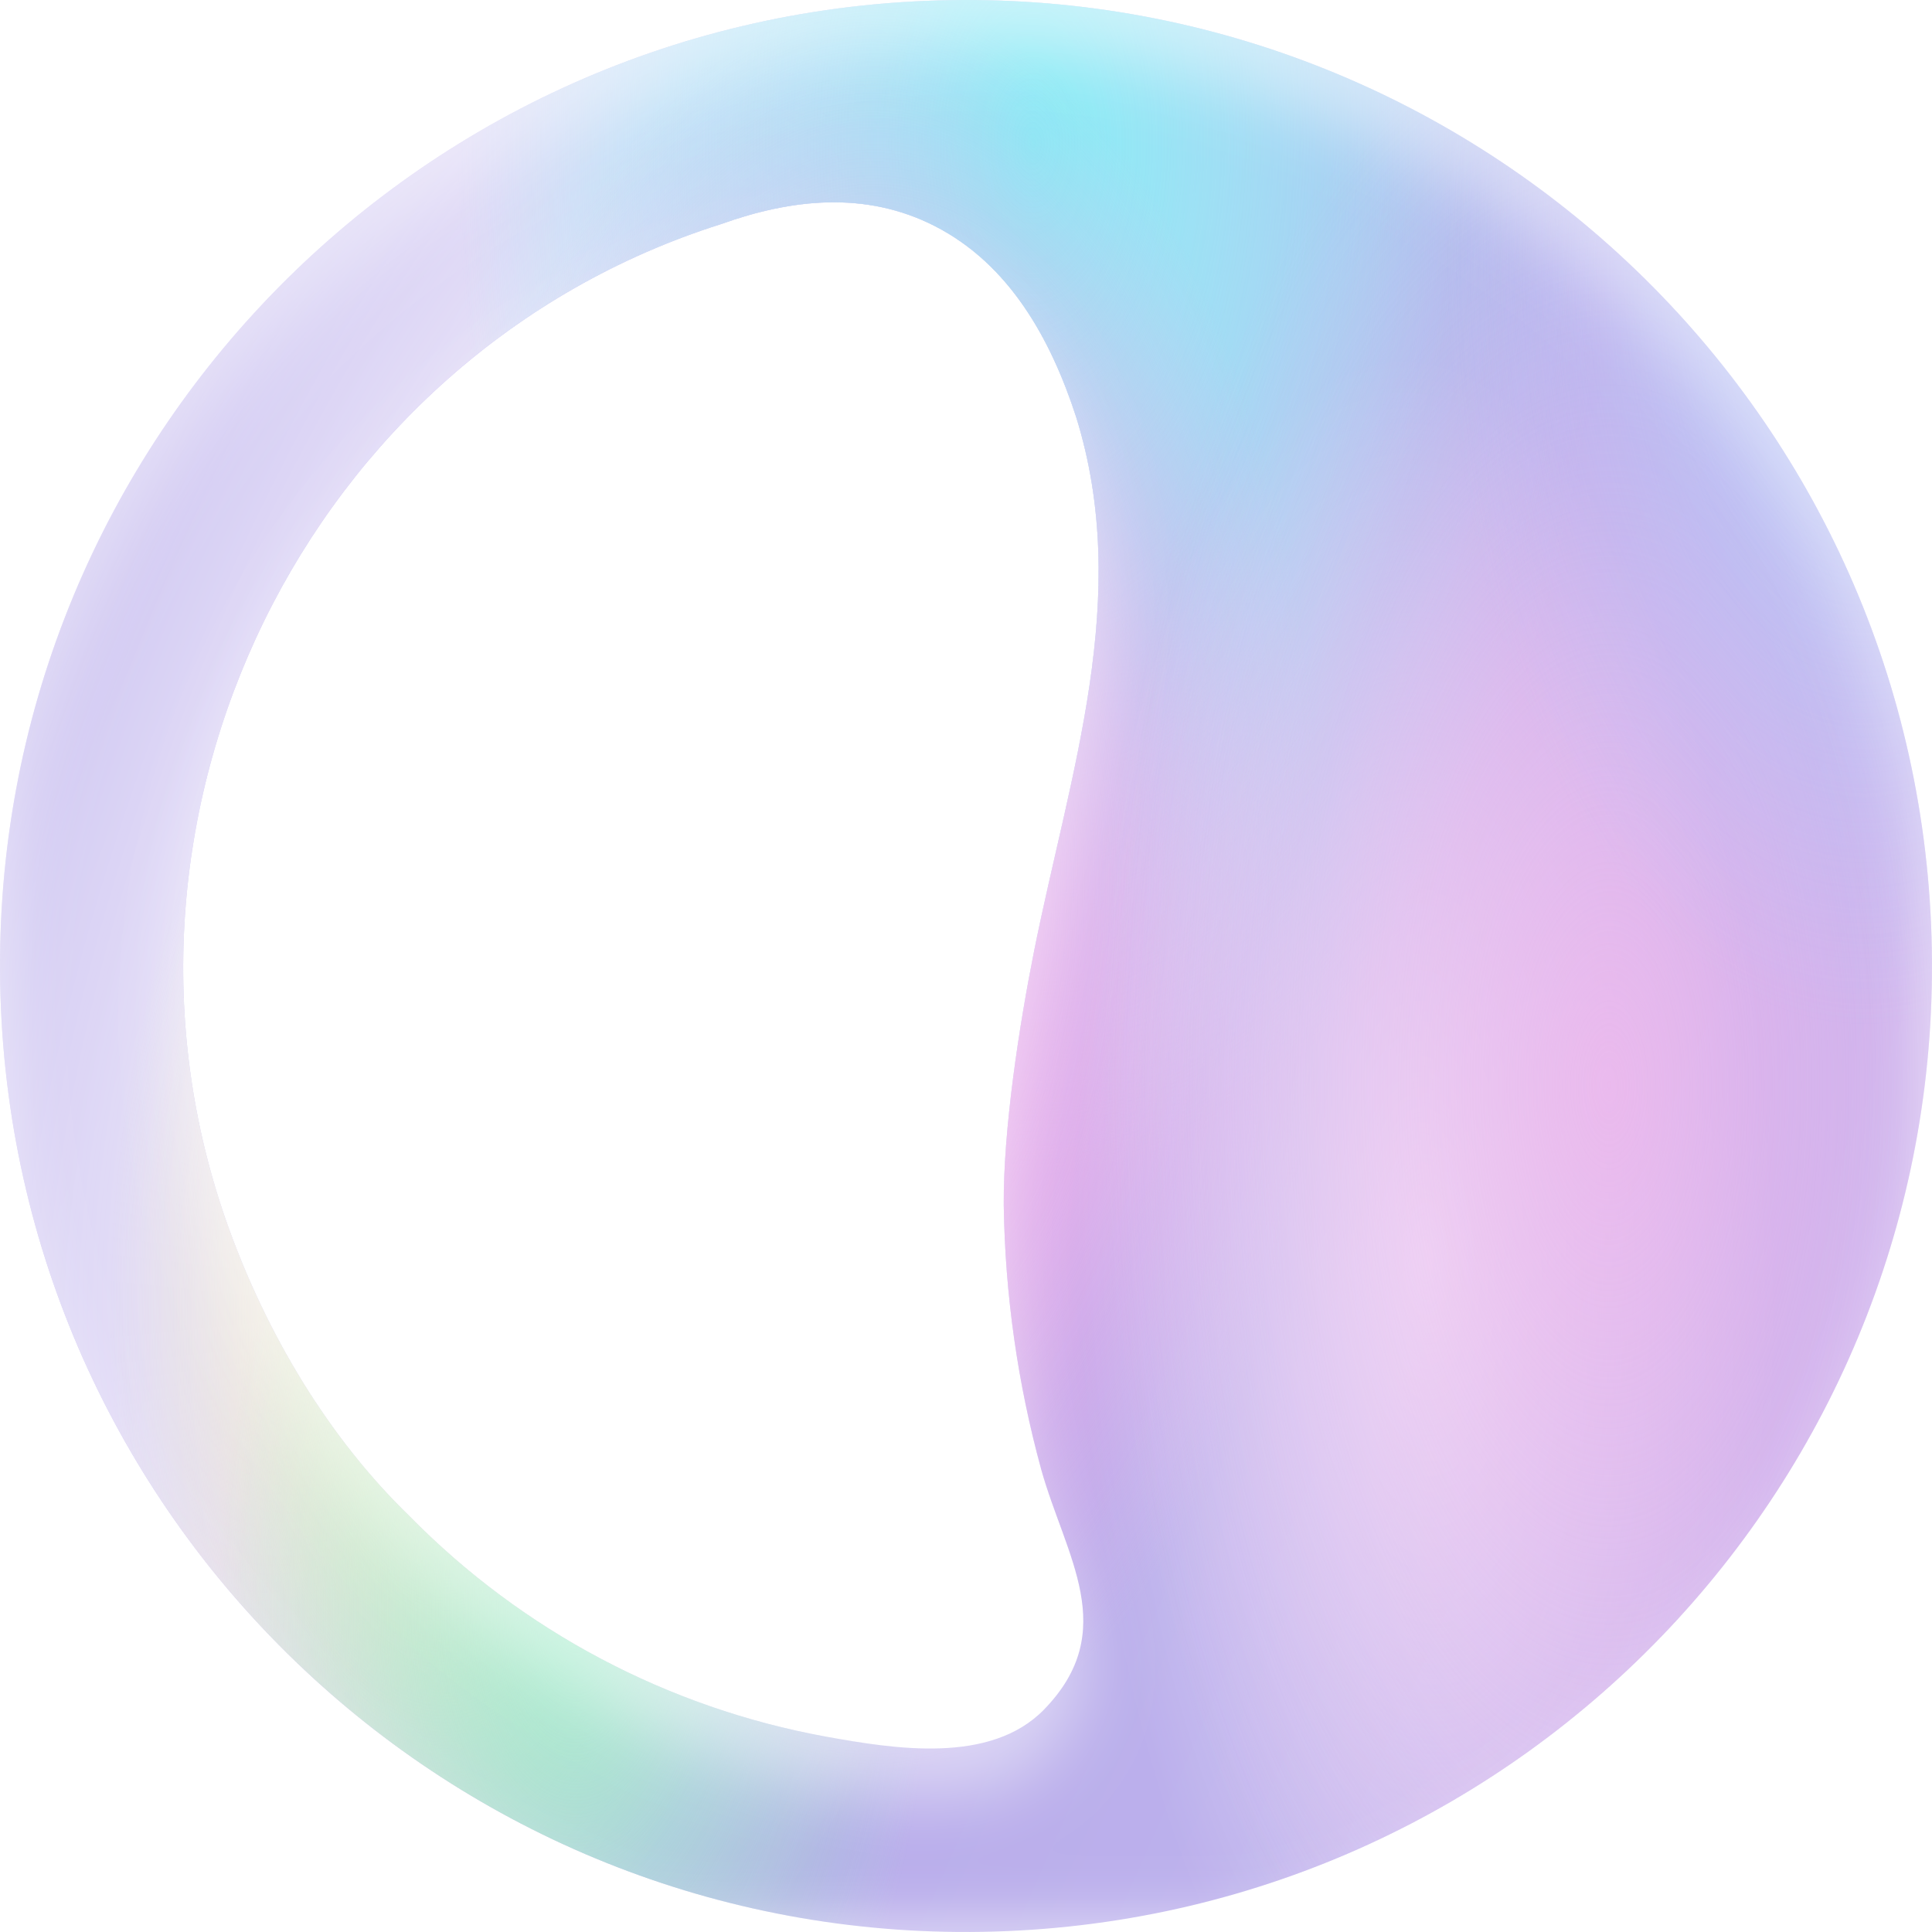
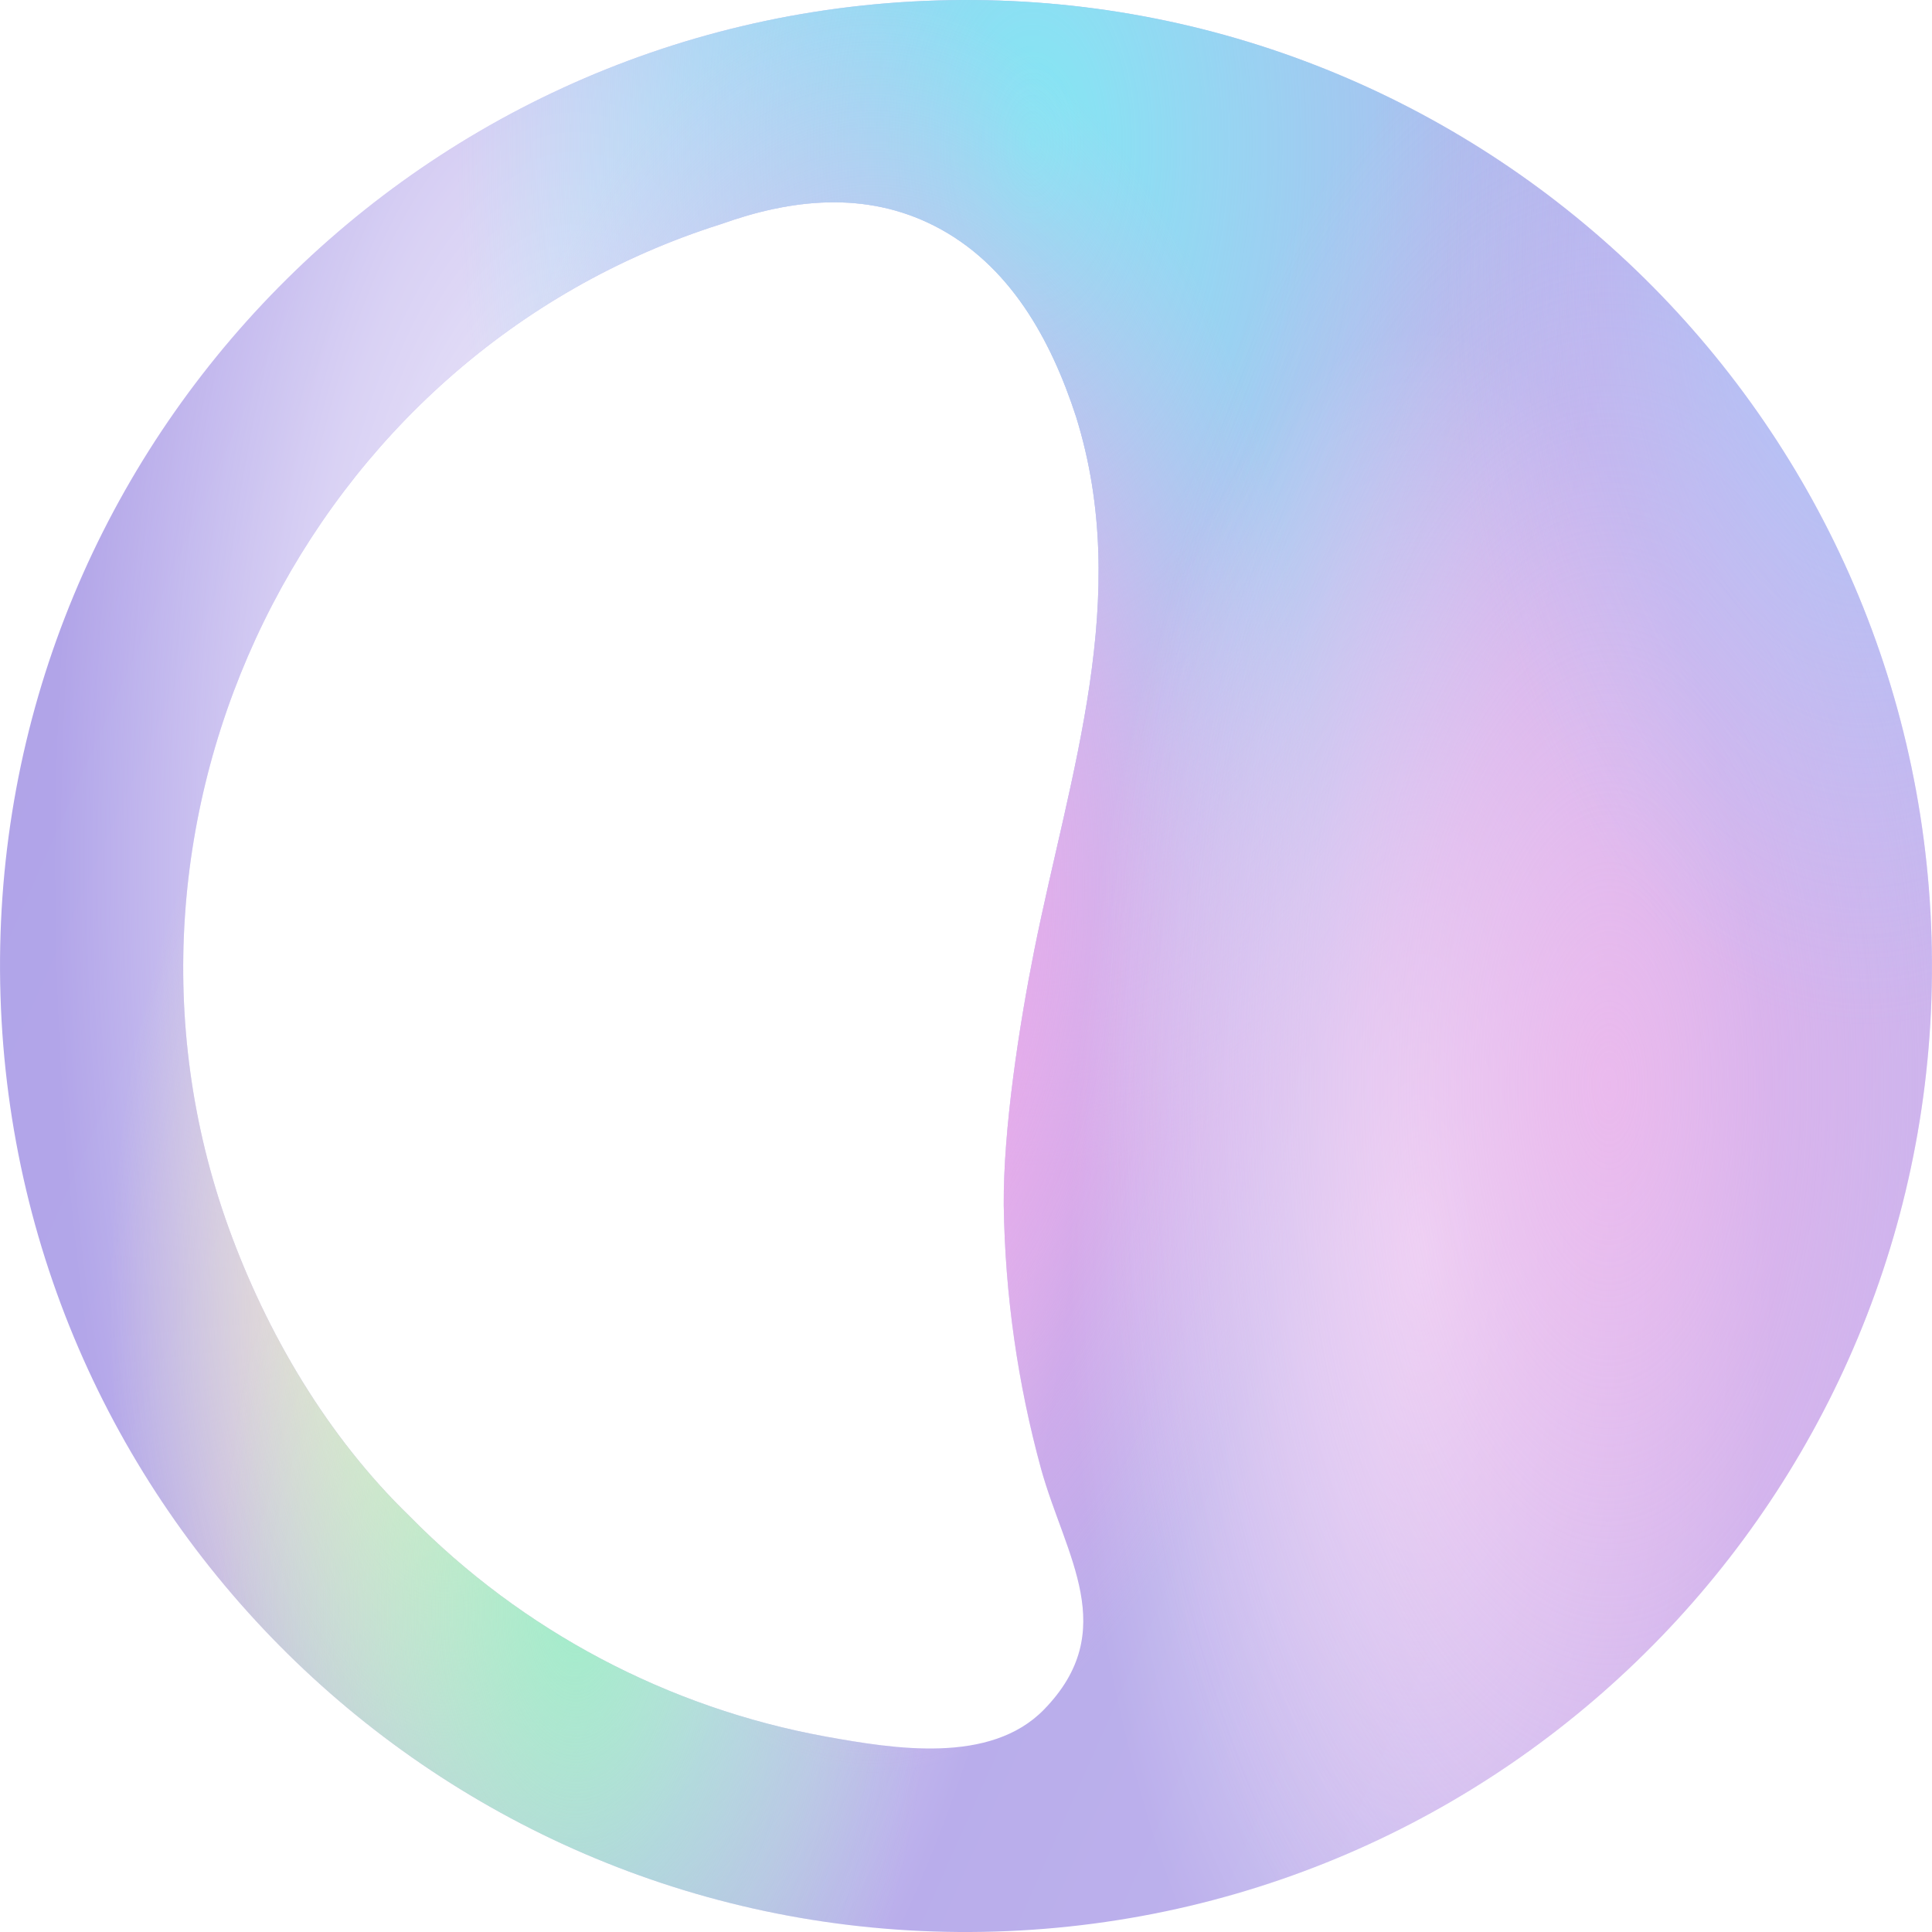
- <svg xmlns="http://www.w3.org/2000/svg" width="80" height="80" viewBox="0 0 80 80" fill="none">
-   <g id="logomark" filter="url(#filter0_i_2267_118)">
-     <path d="M38.792 0.019C60.885 -0.649 79.331 16.729 79.982 38.822C80.633 60.892 63.277 79.315 41.208 79.981C19.139 80.649 0.703 63.307 0.02 41.238C-0.664 19.146 16.7 0.686 38.792 0.019ZM38.71 9.362C35.834 7.892 32.763 8.24 29.855 9.28C12.658 14.711 3.37 33.9 9.455 50.807C11.038 55.205 13.565 59.499 16.961 62.784C21.629 67.534 27.654 70.722 34.206 71.911C37.021 72.416 41.008 73.071 43.23 70.789C46.414 67.517 44.115 64.438 43.113 60.842C42.137 57.276 41.617 53.601 41.563 49.904C41.54 46.776 42.201 42.473 42.825 39.356C44.298 32.004 46.892 24.725 44.554 17.245C43.514 14.055 41.809 10.947 38.71 9.362Z" fill="url(#paint0_linear_2267_118)" />
-     <path d="M38.792 0.019C60.885 -0.649 79.331 16.729 79.982 38.822C80.633 60.892 63.277 79.315 41.208 79.981C19.139 80.649 0.703 63.307 0.02 41.238C-0.664 19.146 16.7 0.686 38.792 0.019ZM38.71 9.362C35.834 7.892 32.763 8.24 29.855 9.28C12.658 14.711 3.37 33.9 9.455 50.807C11.038 55.205 13.565 59.499 16.961 62.784C21.629 67.534 27.654 70.722 34.206 71.911C37.021 72.416 41.008 73.071 43.23 70.789C46.414 67.517 44.115 64.438 43.113 60.842C42.137 57.276 41.617 53.601 41.563 49.904C41.54 46.776 42.201 42.473 42.825 39.356C44.298 32.004 46.892 24.725 44.554 17.245C43.514 14.055 41.809 10.947 38.71 9.362Z" fill="url(#paint1_radial_2267_118)" />
-     <path d="M38.792 0.019C60.885 -0.649 79.331 16.729 79.982 38.822C80.633 60.892 63.277 79.315 41.208 79.981C19.139 80.649 0.703 63.307 0.02 41.238C-0.664 19.146 16.7 0.686 38.792 0.019ZM38.71 9.362C35.834 7.892 32.763 8.24 29.855 9.28C12.658 14.711 3.37 33.9 9.455 50.807C11.038 55.205 13.565 59.499 16.961 62.784C21.629 67.534 27.654 70.722 34.206 71.911C37.021 72.416 41.008 73.071 43.23 70.789C46.414 67.517 44.115 64.438 43.113 60.842C42.137 57.276 41.617 53.601 41.563 49.904C41.54 46.776 42.201 42.473 42.825 39.356C44.298 32.004 46.892 24.725 44.554 17.245C43.514 14.055 41.809 10.947 38.71 9.362Z" fill="url(#paint2_radial_2267_118)" />
-     <path d="M38.792 0.019C60.885 -0.649 79.331 16.729 79.982 38.822C80.633 60.892 63.277 79.315 41.208 79.981C19.139 80.649 0.703 63.307 0.02 41.238C-0.664 19.146 16.7 0.686 38.792 0.019ZM38.71 9.362C35.834 7.892 32.763 8.24 29.855 9.28C12.658 14.711 3.37 33.9 9.455 50.807C11.038 55.205 13.565 59.499 16.961 62.784C21.629 67.534 27.654 70.722 34.206 71.911C37.021 72.416 41.008 73.071 43.23 70.789C46.414 67.517 44.115 64.438 43.113 60.842C42.137 57.276 41.617 53.601 41.563 49.904C41.54 46.776 42.201 42.473 42.825 39.356C44.298 32.004 46.892 24.725 44.554 17.245C43.514 14.055 41.809 10.947 38.71 9.362Z" fill="url(#paint3_radial_2267_118)" />
-     <path d="M38.792 0.019C60.885 -0.649 79.331 16.729 79.982 38.822C80.633 60.892 63.277 79.315 41.208 79.981C19.139 80.649 0.703 63.307 0.02 41.238C-0.664 19.146 16.7 0.686 38.792 0.019ZM38.71 9.362C35.834 7.892 32.763 8.24 29.855 9.28C12.658 14.711 3.37 33.9 9.455 50.807C11.038 55.205 13.565 59.499 16.961 62.784C21.629 67.534 27.654 70.722 34.206 71.911C37.021 72.416 41.008 73.071 43.23 70.789C46.414 67.517 44.115 64.438 43.113 60.842C42.137 57.276 41.617 53.601 41.563 49.904C41.54 46.776 42.201 42.473 42.825 39.356C44.298 32.004 46.892 24.725 44.554 17.245C43.514 14.055 41.809 10.947 38.71 9.362Z" fill="url(#paint4_radial_2267_118)" />
-     <path d="M38.792 0.019C60.885 -0.649 79.331 16.729 79.982 38.822C80.633 60.892 63.277 79.315 41.208 79.981C19.139 80.649 0.703 63.307 0.02 41.238C-0.664 19.146 16.7 0.686 38.792 0.019ZM38.71 9.362C35.834 7.892 32.763 8.24 29.855 9.28C12.658 14.711 3.37 33.9 9.455 50.807C11.038 55.205 13.565 59.499 16.961 62.784C21.629 67.534 27.654 70.722 34.206 71.911C37.021 72.416 41.008 73.071 43.23 70.789C46.414 67.517 44.115 64.438 43.113 60.842C42.137 57.276 41.617 53.601 41.563 49.904C41.54 46.776 42.201 42.473 42.825 39.356C44.298 32.004 46.892 24.725 44.554 17.245C43.514 14.055 41.809 10.947 38.71 9.362Z" fill="url(#paint5_radial_2267_118)" />
-     <path d="M38.792 0.019C60.885 -0.649 79.331 16.729 79.982 38.822C80.633 60.892 63.277 79.315 41.208 79.981C19.139 80.649 0.703 63.307 0.02 41.238C-0.664 19.146 16.7 0.686 38.792 0.019ZM38.71 9.362C35.834 7.892 32.763 8.24 29.855 9.28C12.658 14.711 3.37 33.9 9.455 50.807C11.038 55.205 13.565 59.499 16.961 62.784C21.629 67.534 27.654 70.722 34.206 71.911C37.021 72.416 41.008 73.071 43.23 70.789C46.414 67.517 44.115 64.438 43.113 60.842C42.137 57.276 41.617 53.601 41.563 49.904C41.54 46.776 42.201 42.473 42.825 39.356C44.298 32.004 46.892 24.725 44.554 17.245C43.514 14.055 41.809 10.947 38.71 9.362Z" fill="url(#paint6_radial_2267_118)" />
-     <path d="M38.792 0.019C60.885 -0.649 79.331 16.729 79.982 38.822C80.633 60.892 63.277 79.315 41.208 79.981C19.139 80.649 0.703 63.307 0.02 41.238C-0.664 19.146 16.7 0.686 38.792 0.019ZM38.71 9.362C35.834 7.892 32.763 8.24 29.855 9.28C12.658 14.711 3.37 33.9 9.455 50.807C11.038 55.205 13.565 59.499 16.961 62.784C21.629 67.534 27.654 70.722 34.206 71.911C37.021 72.416 41.008 73.071 43.23 70.789C46.414 67.517 44.115 64.438 43.113 60.842C42.137 57.276 41.617 53.601 41.563 49.904C41.54 46.776 42.201 42.473 42.825 39.356C44.298 32.004 46.892 24.725 44.554 17.245C43.514 14.055 41.809 10.947 38.71 9.362Z" fill="url(#paint7_radial_2267_118)" />
-     <path d="M38.792 0.019C60.885 -0.649 79.331 16.729 79.982 38.822C80.633 60.892 63.277 79.315 41.208 79.981C19.139 80.649 0.703 63.307 0.02 41.238C-0.664 19.146 16.7 0.686 38.792 0.019ZM38.71 9.362C35.834 7.892 32.763 8.24 29.855 9.28C12.658 14.711 3.37 33.9 9.455 50.807C11.038 55.205 13.565 59.499 16.961 62.784C21.629 67.534 27.654 70.722 34.206 71.911C37.021 72.416 41.008 73.071 43.23 70.789C46.414 67.517 44.115 64.438 43.113 60.842C42.137 57.276 41.617 53.601 41.563 49.904C41.54 46.776 42.201 42.473 42.825 39.356C44.298 32.004 46.892 24.725 44.554 17.245C43.514 14.055 41.809 10.947 38.71 9.362Z" fill="url(#paint8_radial_2267_118)" />
+ <svg xmlns="http://www.w3.org/2000/svg" width="80" height="80" viewBox="0 0 80 80.001" fill="none">
+   <g id="Group">
+     <g id="logomark">
+       <path d="M38.792 0.019C60.885 -0.649 79.331 16.729 79.982 38.822C80.633 60.892 63.277 79.316 41.208 79.983C19.139 80.65 0.703 63.307 0.02 41.238C-0.664 19.146 16.7 0.686 38.792 0.019ZM38.71 9.362C35.834 7.892 32.763 8.24 29.855 9.28C12.658 14.711 3.37 33.9 9.455 50.807C11.038 55.205 13.565 59.5 16.961 62.785C21.629 67.534 27.654 70.722 34.206 71.911C37.021 72.416 41.008 73.071 43.23 70.789C46.414 67.517 44.115 64.438 43.113 60.842C42.137 57.276 41.616 53.601 41.563 49.904C41.54 46.776 42.201 42.473 42.825 39.356C44.298 32.004 46.892 24.725 44.554 17.245C43.514 14.055 41.809 10.947 38.71 9.362Z" fill="url(#paint0_linear_2268_2101)" />
+       <path d="M38.792 0.019C60.885 -0.649 79.331 16.729 79.982 38.822C80.633 60.892 63.277 79.316 41.208 79.983C19.139 80.65 0.703 63.307 0.02 41.238C-0.664 19.146 16.7 0.686 38.792 0.019ZM38.71 9.362C35.834 7.892 32.763 8.24 29.855 9.28C12.658 14.711 3.37 33.9 9.455 50.807C11.038 55.205 13.565 59.5 16.961 62.785C21.629 67.534 27.654 70.722 34.206 71.911C37.021 72.416 41.008 73.071 43.23 70.789C46.414 67.517 44.115 64.438 43.113 60.842C42.137 57.276 41.616 53.601 41.563 49.904C41.54 46.776 42.201 42.473 42.825 39.356C44.298 32.004 46.892 24.725 44.554 17.245C43.514 14.055 41.809 10.947 38.71 9.362Z" fill="url(#paint1_radial_2268_2101)" />
+       <path d="M38.792 0.019C60.885 -0.649 79.331 16.729 79.982 38.822C80.633 60.892 63.277 79.316 41.208 79.983C19.139 80.65 0.703 63.307 0.02 41.238C-0.664 19.146 16.7 0.686 38.792 0.019ZM38.71 9.362C35.834 7.892 32.763 8.24 29.855 9.28C12.658 14.711 3.37 33.9 9.455 50.807C11.038 55.205 13.565 59.5 16.961 62.785C21.629 67.534 27.654 70.722 34.206 71.911C37.021 72.416 41.008 73.071 43.23 70.789C46.414 67.517 44.115 64.438 43.113 60.842C42.137 57.276 41.616 53.601 41.563 49.904C41.54 46.776 42.201 42.473 42.825 39.356C44.298 32.004 46.892 24.725 44.554 17.245C43.514 14.055 41.809 10.947 38.71 9.362Z" fill="url(#paint2_radial_2268_2101)" />
+       <path d="M38.792 0.019C60.885 -0.649 79.331 16.729 79.982 38.822C80.633 60.892 63.277 79.316 41.208 79.983C19.139 80.65 0.703 63.307 0.02 41.238C-0.664 19.146 16.7 0.686 38.792 0.019ZM38.71 9.362C35.834 7.892 32.763 8.24 29.855 9.28C12.658 14.711 3.37 33.9 9.455 50.807C11.038 55.205 13.565 59.5 16.961 62.785C21.629 67.534 27.654 70.722 34.206 71.911C37.021 72.416 41.008 73.071 43.23 70.789C46.414 67.517 44.115 64.438 43.113 60.842C42.137 57.276 41.616 53.601 41.563 49.904C41.54 46.776 42.201 42.473 42.825 39.356C44.298 32.004 46.892 24.725 44.554 17.245C43.514 14.055 41.809 10.947 38.71 9.362Z" fill="url(#paint3_radial_2268_2101)" />
+       <path d="M38.792 0.019C60.885 -0.649 79.331 16.729 79.982 38.822C80.633 60.892 63.277 79.316 41.208 79.983C19.139 80.65 0.703 63.307 0.02 41.238C-0.664 19.146 16.7 0.686 38.792 0.019ZM38.71 9.362C35.834 7.892 32.763 8.24 29.855 9.28C12.658 14.711 3.37 33.9 9.455 50.807C11.038 55.205 13.565 59.5 16.961 62.785C21.629 67.534 27.654 70.722 34.206 71.911C37.021 72.416 41.008 73.071 43.23 70.789C46.414 67.517 44.115 64.438 43.113 60.842C42.137 57.276 41.616 53.601 41.563 49.904C41.54 46.776 42.201 42.473 42.825 39.356C44.298 32.004 46.892 24.725 44.554 17.245C43.514 14.055 41.809 10.947 38.71 9.362Z" fill="url(#paint4_radial_2268_2101)" />
+       <path d="M38.792 0.019C60.885 -0.649 79.331 16.729 79.982 38.822C80.633 60.892 63.277 79.316 41.208 79.983C19.139 80.65 0.703 63.307 0.02 41.238C-0.664 19.146 16.7 0.686 38.792 0.019ZM38.71 9.362C35.834 7.892 32.763 8.24 29.855 9.28C12.658 14.711 3.37 33.9 9.455 50.807C11.038 55.205 13.565 59.5 16.961 62.785C21.629 67.534 27.654 70.722 34.206 71.911C37.021 72.416 41.008 73.071 43.23 70.789C46.414 67.517 44.115 64.438 43.113 60.842C42.137 57.276 41.616 53.601 41.563 49.904C41.54 46.776 42.201 42.473 42.825 39.356C44.298 32.004 46.892 24.725 44.554 17.245C43.514 14.055 41.809 10.947 38.71 9.362Z" fill="url(#paint5_radial_2268_2101)" />
+       <path d="M38.792 0.019C60.885 -0.649 79.331 16.729 79.982 38.822C80.633 60.892 63.277 79.316 41.208 79.983C19.139 80.65 0.703 63.307 0.02 41.238C-0.664 19.146 16.7 0.686 38.792 0.019ZM38.71 9.362C35.834 7.892 32.763 8.24 29.855 9.28C12.658 14.711 3.37 33.9 9.455 50.807C11.038 55.205 13.565 59.5 16.961 62.785C21.629 67.534 27.654 70.722 34.206 71.911C37.021 72.416 41.008 73.071 43.23 70.789C46.414 67.517 44.115 64.438 43.113 60.842C42.137 57.276 41.616 53.601 41.563 49.904C41.54 46.776 42.201 42.473 42.825 39.356C44.298 32.004 46.892 24.725 44.554 17.245C43.514 14.055 41.809 10.947 38.71 9.362Z" fill="url(#paint6_radial_2268_2101)" />
+       <path d="M38.792 0.019C60.885 -0.649 79.331 16.729 79.982 38.822C80.633 60.892 63.277 79.316 41.208 79.983C19.139 80.65 0.703 63.307 0.02 41.238C-0.664 19.146 16.7 0.686 38.792 0.019ZM38.71 9.362C35.834 7.892 32.763 8.24 29.855 9.28C12.658 14.711 3.37 33.9 9.455 50.807C11.038 55.205 13.565 59.5 16.961 62.785C21.629 67.534 27.654 70.722 34.206 71.911C37.021 72.416 41.008 73.071 43.23 70.789C46.414 67.517 44.115 64.438 43.113 60.842C42.137 57.276 41.616 53.601 41.563 49.904C41.54 46.776 42.201 42.473 42.825 39.356C44.298 32.004 46.892 24.725 44.554 17.245C43.514 14.055 41.809 10.947 38.71 9.362Z" fill="url(#paint7_radial_2268_2101)" />
+       <path d="M38.792 0.019C60.885 -0.649 79.331 16.729 79.982 38.822C80.633 60.892 63.277 79.316 41.208 79.983C19.139 80.65 0.703 63.307 0.02 41.238C-0.664 19.146 16.7 0.686 38.792 0.019ZM38.71 9.362C35.834 7.892 32.763 8.24 29.855 9.28C12.658 14.711 3.37 33.9 9.455 50.807C11.038 55.205 13.565 59.5 16.961 62.785C21.629 67.534 27.654 70.722 34.206 71.911C37.021 72.416 41.008 73.071 43.23 70.789C46.414 67.517 44.115 64.438 43.113 60.842C42.137 57.276 41.616 53.601 41.563 49.904C41.54 46.776 42.201 42.473 42.825 39.356C44.298 32.004 46.892 24.725 44.554 17.245C43.514 14.055 41.809 10.947 38.71 9.362Z" fill="url(#paint8_radial_2268_2101)" />
+     </g>
  </g>
  <defs>
-     <filter id="filter0_i_2267_118" x="0" y="0" width="80" height="82" filterUnits="userSpaceOnUse" color-interpolation-filters="sRGB">
-       <feFlood flood-opacity="0" result="BackgroundImageFix" />
-       <feBlend mode="normal" in="SourceGraphic" in2="BackgroundImageFix" result="shape" />
-       <feColorMatrix in="SourceAlpha" type="matrix" values="0 0 0 0 0 0 0 0 0 0 0 0 0 0 0 0 0 0 127 0" result="hardAlpha" />
-       <feOffset dy="2" />
-       <feGaussianBlur stdDeviation="1.5" />
-       <feComposite in2="hardAlpha" operator="arithmetic" k2="-1" k3="1" />
-       <feColorMatrix type="matrix" values="0 0 0 0 1 0 0 0 0 1 0 0 0 0 1 0 0 0 0.5 0" />
-       <feBlend mode="normal" in2="shape" result="effect1_innerShadow_2267_118" />
-     </filter>
-     <linearGradient id="paint0_linear_2267_118" x1="-5.53989e-10" y1="0" x2="96.495" y2="42.888" gradientUnits="userSpaceOnUse">
+     <linearGradient id="paint0_linear_2268_2101" x1="2.87994e-10" y1="-1.54841e-10" x2="96.495" y2="42.888" gradientUnits="userSpaceOnUse">
      <stop stop-color="#AFA2E8" />
      <stop offset="0.55" stop-color="#B7ABEA" />
      <stop offset="1" stop-color="#C3B8EF" />
    </linearGradient>
-     <radialGradient id="paint1_radial_2267_118" cx="0" cy="0" r="1" gradientUnits="userSpaceOnUse" gradientTransform="translate(22 33.5) rotate(22.3287) scale(30.2696 79.5603)">
+     <radialGradient id="paint1_radial_2268_2101" cx="0" cy="0" r="1" gradientUnits="userSpaceOnUse" gradientTransform="translate(23.8611 35.8338) scale(21.5278 56.5841)">
      <stop stop-color="#FFFDFF" stop-opacity="0.95" />
      <stop offset="0.55" stop-color="#FFFDFF" stop-opacity="0.5" />
      <stop offset="1" stop-color="#FFFDFF" stop-opacity="0" />
    </radialGradient>
-     <radialGradient id="paint2_radial_2267_118" cx="0" cy="0" r="1" gradientUnits="userSpaceOnUse" gradientTransform="translate(42.7778 5.87501) scale(23.9445 42.8751)">
+     <radialGradient id="paint2_radial_2268_2101" cx="0" cy="0" r="1" gradientUnits="userSpaceOnUse" gradientTransform="translate(42.7778 5.87508) scale(23.9445 42.8756)">
      <stop stop-color="#7DEFF5" stop-opacity="0.9" />
      <stop offset="0.6" stop-color="#8EE9F7" stop-opacity="0.45" />
      <stop offset="1" stop-color="#8EE9F7" stop-opacity="0" />
    </radialGradient>
-     <radialGradient id="paint3_radial_2267_118" cx="0" cy="0" r="1" gradientUnits="userSpaceOnUse" gradientTransform="translate(36.1389 36.6667) scale(18.6389 36.7501)">
+     <radialGradient id="paint3_radial_2268_2101" cx="0" cy="0" r="1" gradientUnits="userSpaceOnUse" gradientTransform="translate(36.1389 36.6672) scale(18.6389 36.7505)">
      <stop stop-color="#F59FE8" />
      <stop offset="0.55" stop-color="#F5A8EA" stop-opacity="0.55" />
      <stop offset="1" stop-color="#F5A8EA" stop-opacity="0" />
    </radialGradient>
-     <radialGradient id="paint4_radial_2267_118" cx="0" cy="0" r="1" gradientUnits="userSpaceOnUse" gradientTransform="translate(18.3611 54.1251) scale(13.9167 28.5417)">
+     <radialGradient id="paint4_radial_2268_2101" cx="0" cy="0" r="1" gradientUnits="userSpaceOnUse" gradientTransform="translate(18.3611 54.1258) scale(13.9167 28.5421)">
      <stop stop-color="#F8F2B6" stop-opacity="0.85" />
      <stop offset="1" stop-color="#F8F2B6" stop-opacity="0" />
    </radialGradient>
-     <radialGradient id="paint5_radial_2267_118" cx="0" cy="0" r="1" gradientUnits="userSpaceOnUse" gradientTransform="translate(23.8611 66.7084) scale(14.75 27.2917)">
+     <radialGradient id="paint5_radial_2268_2101" cx="0" cy="0" r="1" gradientUnits="userSpaceOnUse" gradientTransform="translate(23.8611 66.7093) scale(14.75 27.292)">
      <stop stop-color="#93F0C6" stop-opacity="0.8" />
      <stop offset="1" stop-color="#93F0C6" stop-opacity="0" />
    </radialGradient>
-     <radialGradient id="paint6_radial_2267_118" cx="0" cy="0" r="1" gradientUnits="userSpaceOnUse" gradientTransform="translate(59 52) rotate(-1.48679) scale(14.4494 37.5272)">
+     <radialGradient id="paint6_radial_2268_2101" cx="0" cy="0" r="1" gradientUnits="userSpaceOnUse" gradientTransform="translate(58.8612 51.6257) scale(14.5834 37.8755)">
      <stop stop-color="#FFFDFF" stop-opacity="0.7" />
      <stop offset="1" stop-color="#FFFDFF" stop-opacity="0" />
    </radialGradient>
-     <radialGradient id="paint7_radial_2267_118" cx="0" cy="0" r="1" gradientUnits="userSpaceOnUse" gradientTransform="translate(66.6668 44.9584) scale(21 45.7917)">
+     <radialGradient id="paint7_radial_2268_2101" cx="0" cy="0" r="1" gradientUnits="userSpaceOnUse" gradientTransform="translate(66.6668 44.959) scale(21 45.7923)">
      <stop stop-color="#F3B5EC" stop-opacity="0.75" />
      <stop offset="1" stop-color="#F3B5EC" stop-opacity="0" />
    </radialGradient>
-     <radialGradient id="paint8_radial_2267_118" cx="0" cy="0" r="1" gradientUnits="userSpaceOnUse" gradientTransform="translate(77.2223 10.7917) scale(17.3334 31.7084)">
+     <radialGradient id="paint8_radial_2268_2101" cx="0" cy="0" r="1" gradientUnits="userSpaceOnUse" gradientTransform="translate(77.2223 10.7918) scale(17.3334 31.7088)">
      <stop stop-color="#9FD6FF" stop-opacity="0.6" />
      <stop offset="1" stop-color="#9FD6FF" stop-opacity="0" />
    </radialGradient>
  </defs>
</svg>
